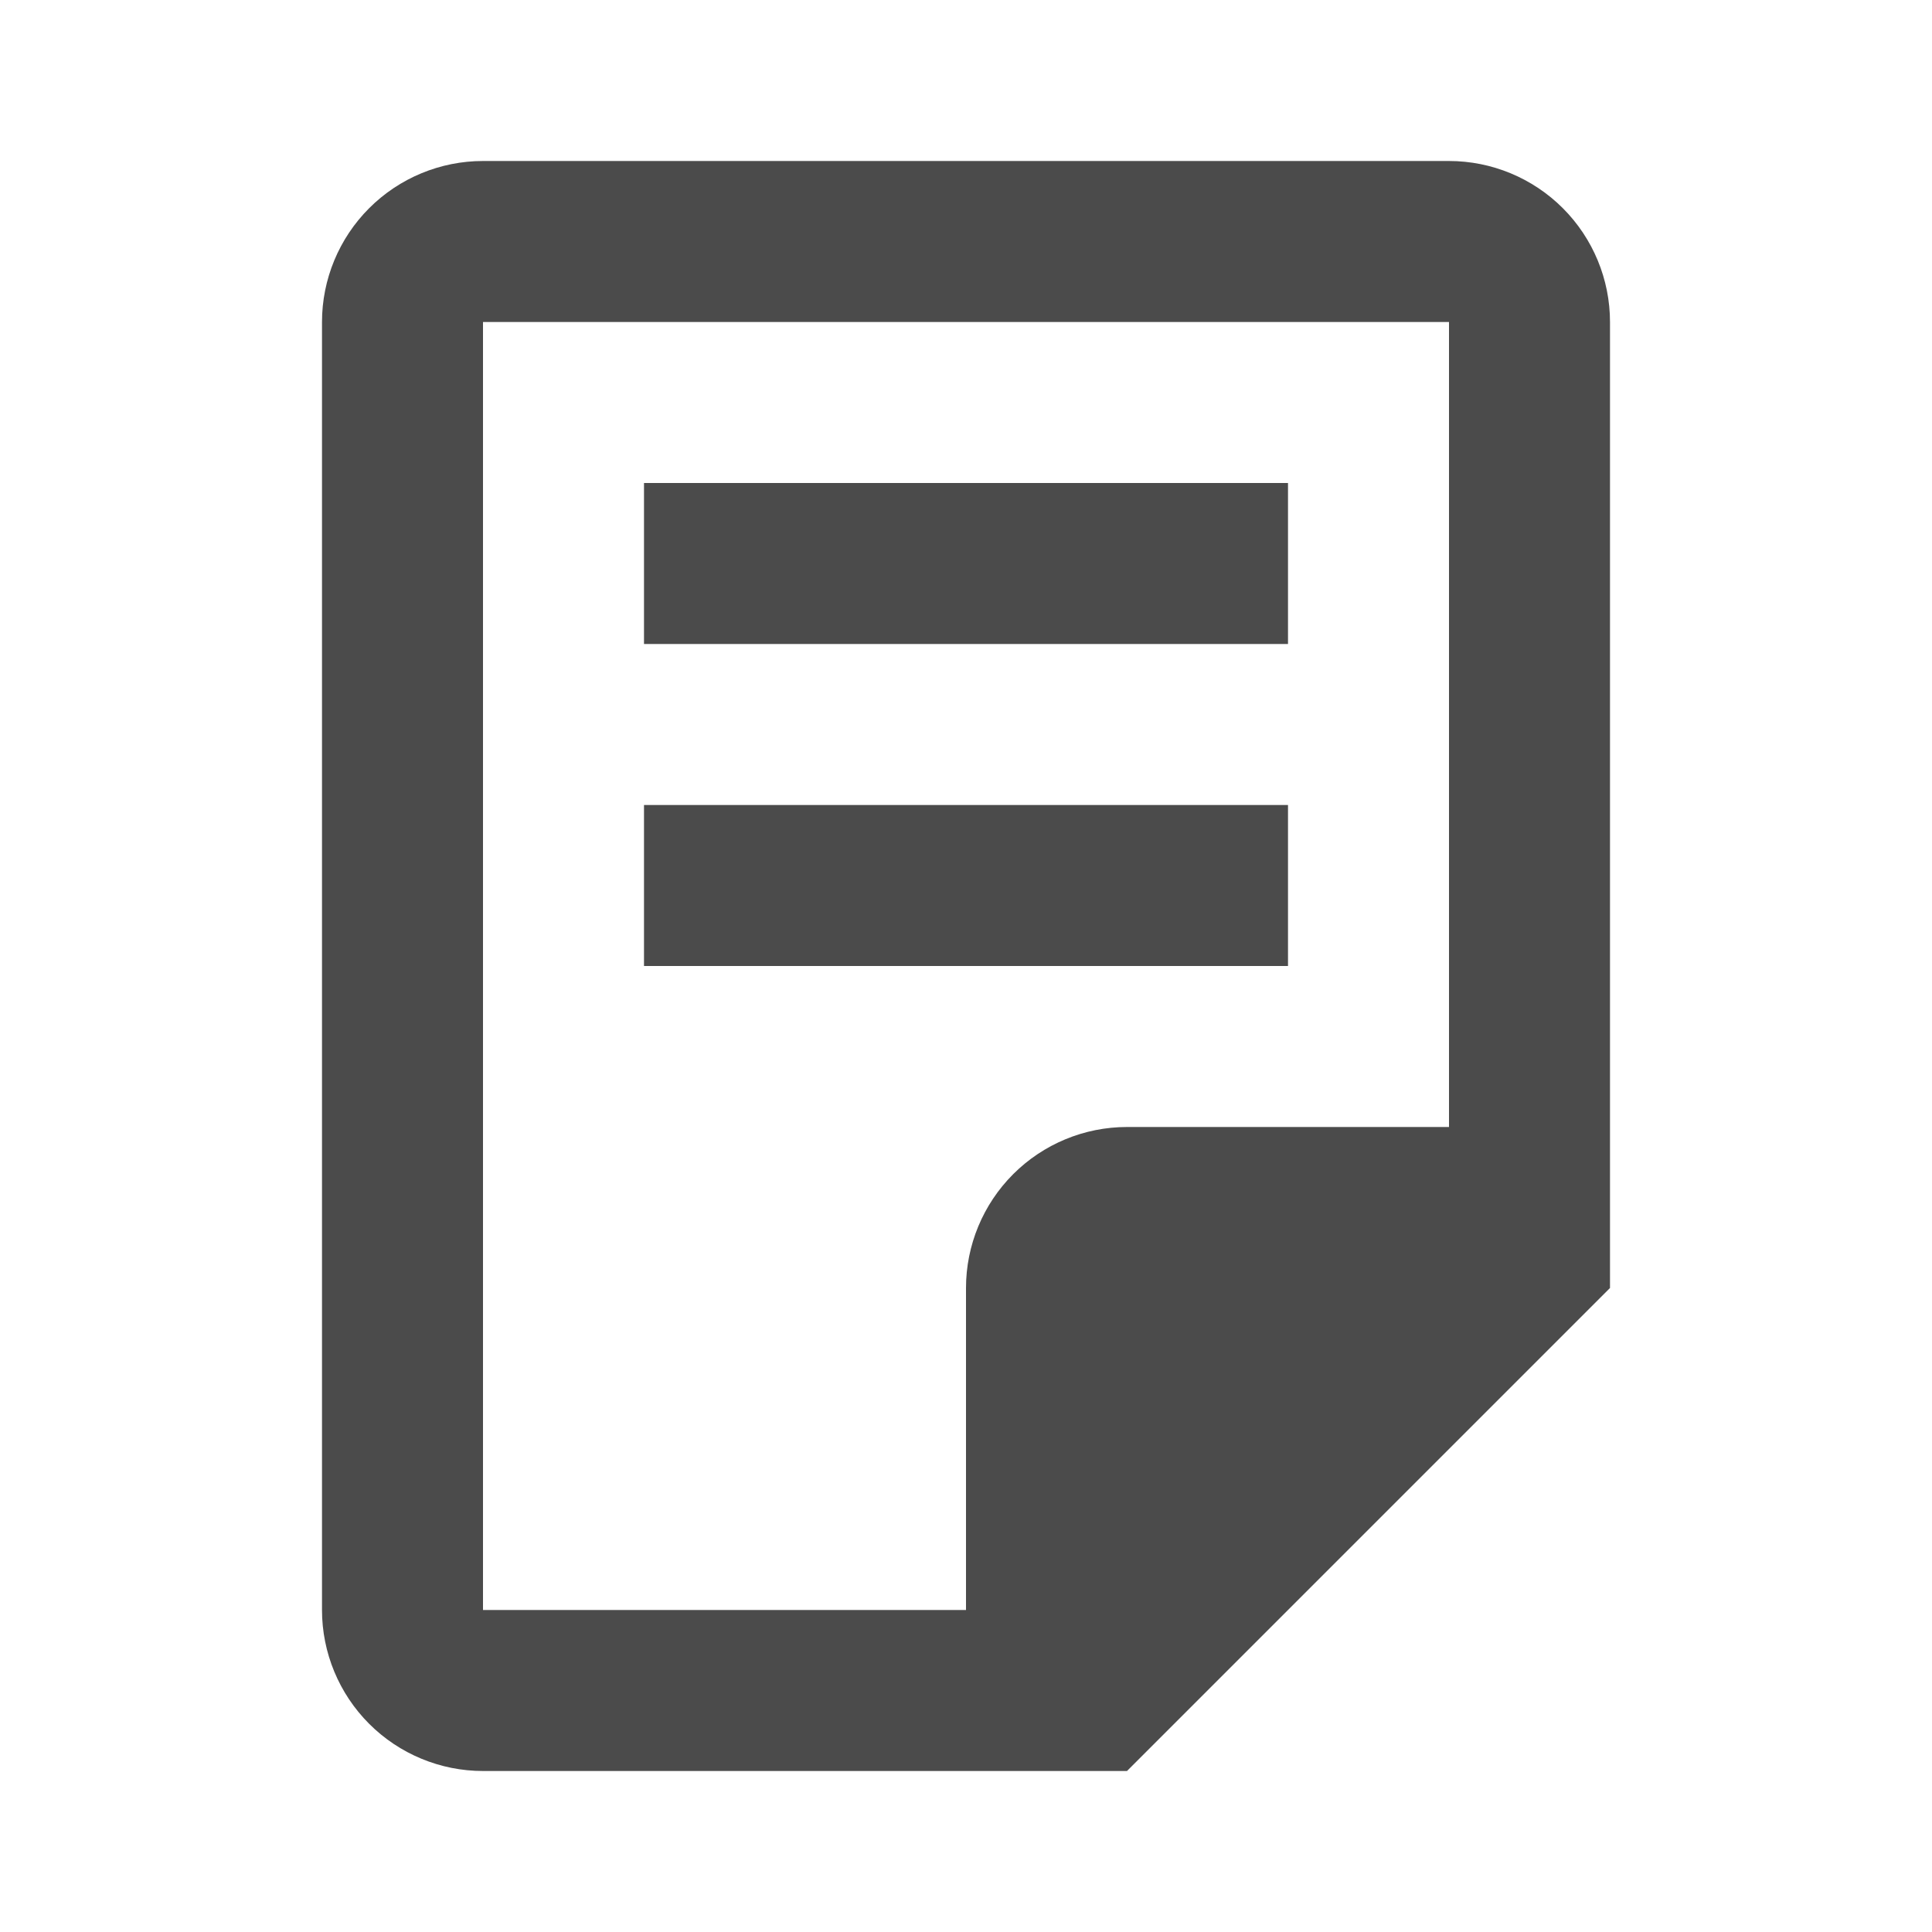
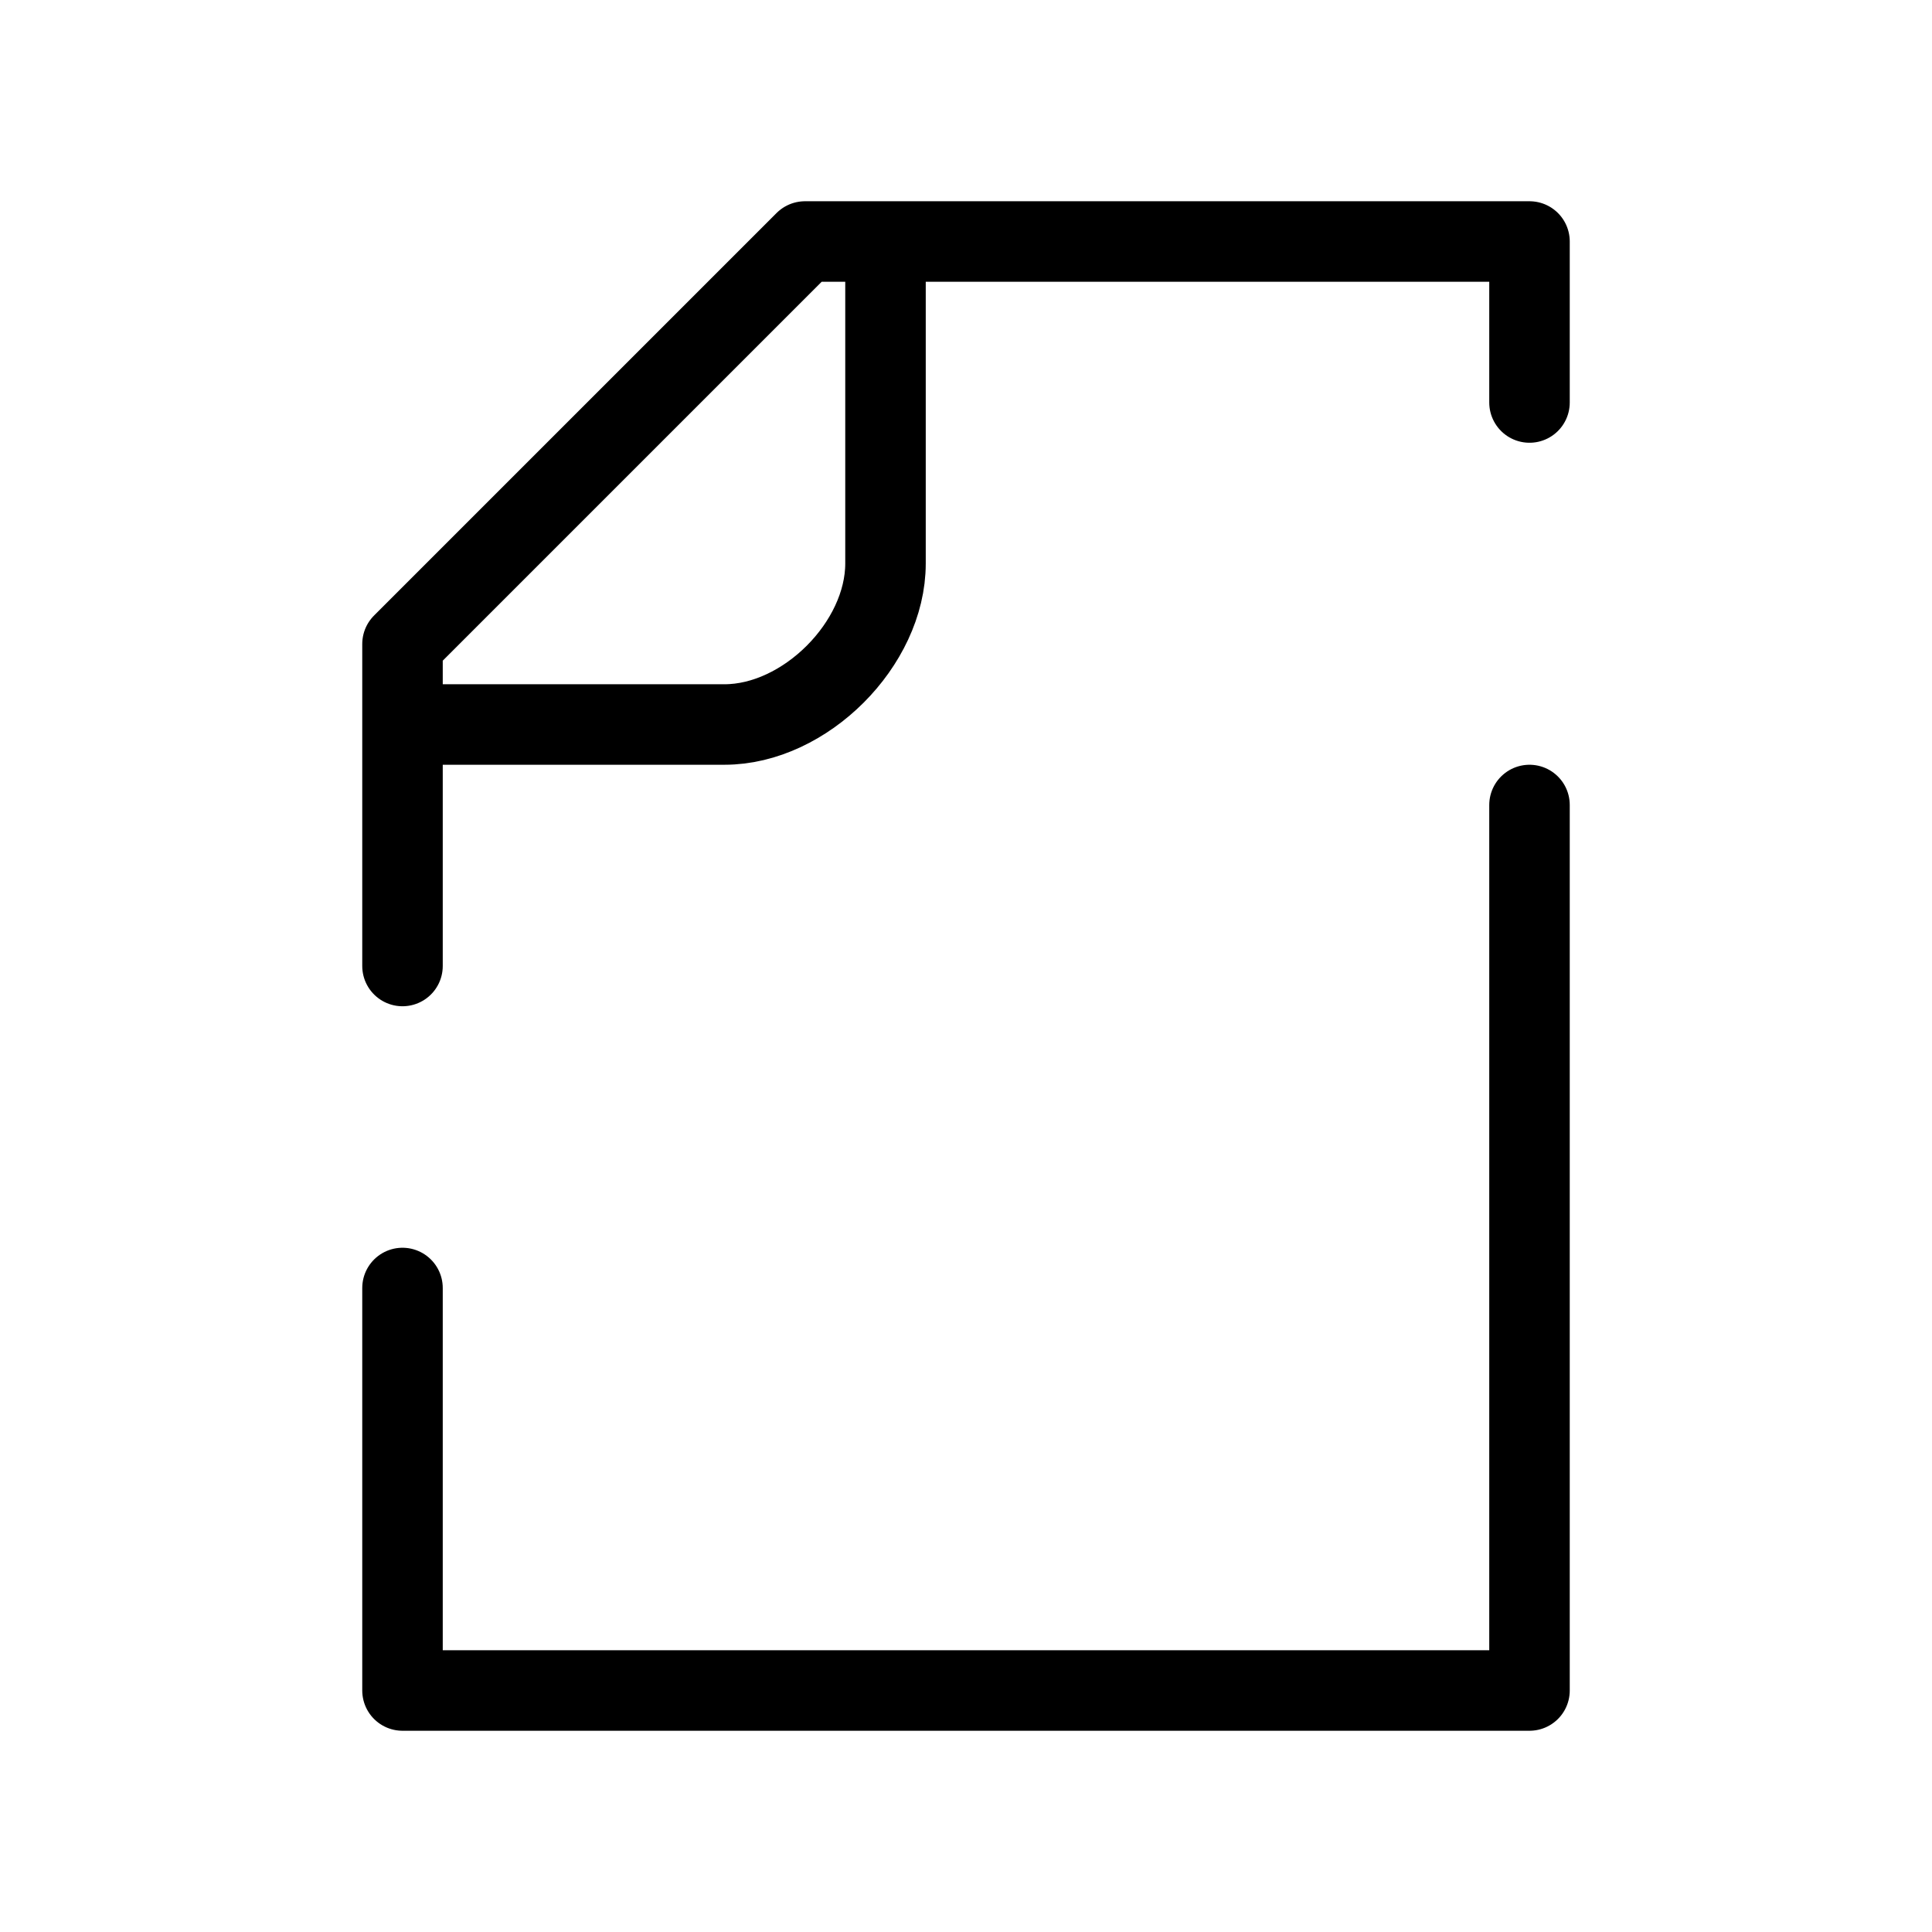
- <svg xmlns="http://www.w3.org/2000/svg" width="24" height="24" viewBox="0 0 24 24" fill="none">
-   <path d="M16 8H8V6H16V8ZM16 10H8V12H16V10ZM20 4V16L14 22H6C5.47 22 4.961 21.789 4.586 21.414C4.211 21.039 4 20.53 4 20V4C4 3.47 4.211 2.961 4.586 2.586C4.961 2.211 5.47 2 6 2H18C18.53 2 19.039 2.211 19.414 2.586C19.789 2.961 20 3.47 20 4ZM18 14V4H6V20H12V16C12 15.47 12.211 14.961 12.586 14.586C12.961 14.211 13.47 14 14 14H18Z" fill="#4B4B4B" />
+ <svg xmlns="http://www.w3.org/2000/svg" width="800px" height="800px" viewBox="0 0 24 24" fill="none">
+   <g transform="scale(-1,1) translate(-24,0)">
+     <path d="M13 3H5V5M13 3H14L19 8V9M13 3V7C13 8 14 9 15 9H19M19 9V12M5 10V21H19V16" stroke="#000000" stroke-width="1" stroke-linecap="round" stroke-linejoin="round" />
+   </g>
</svg>
